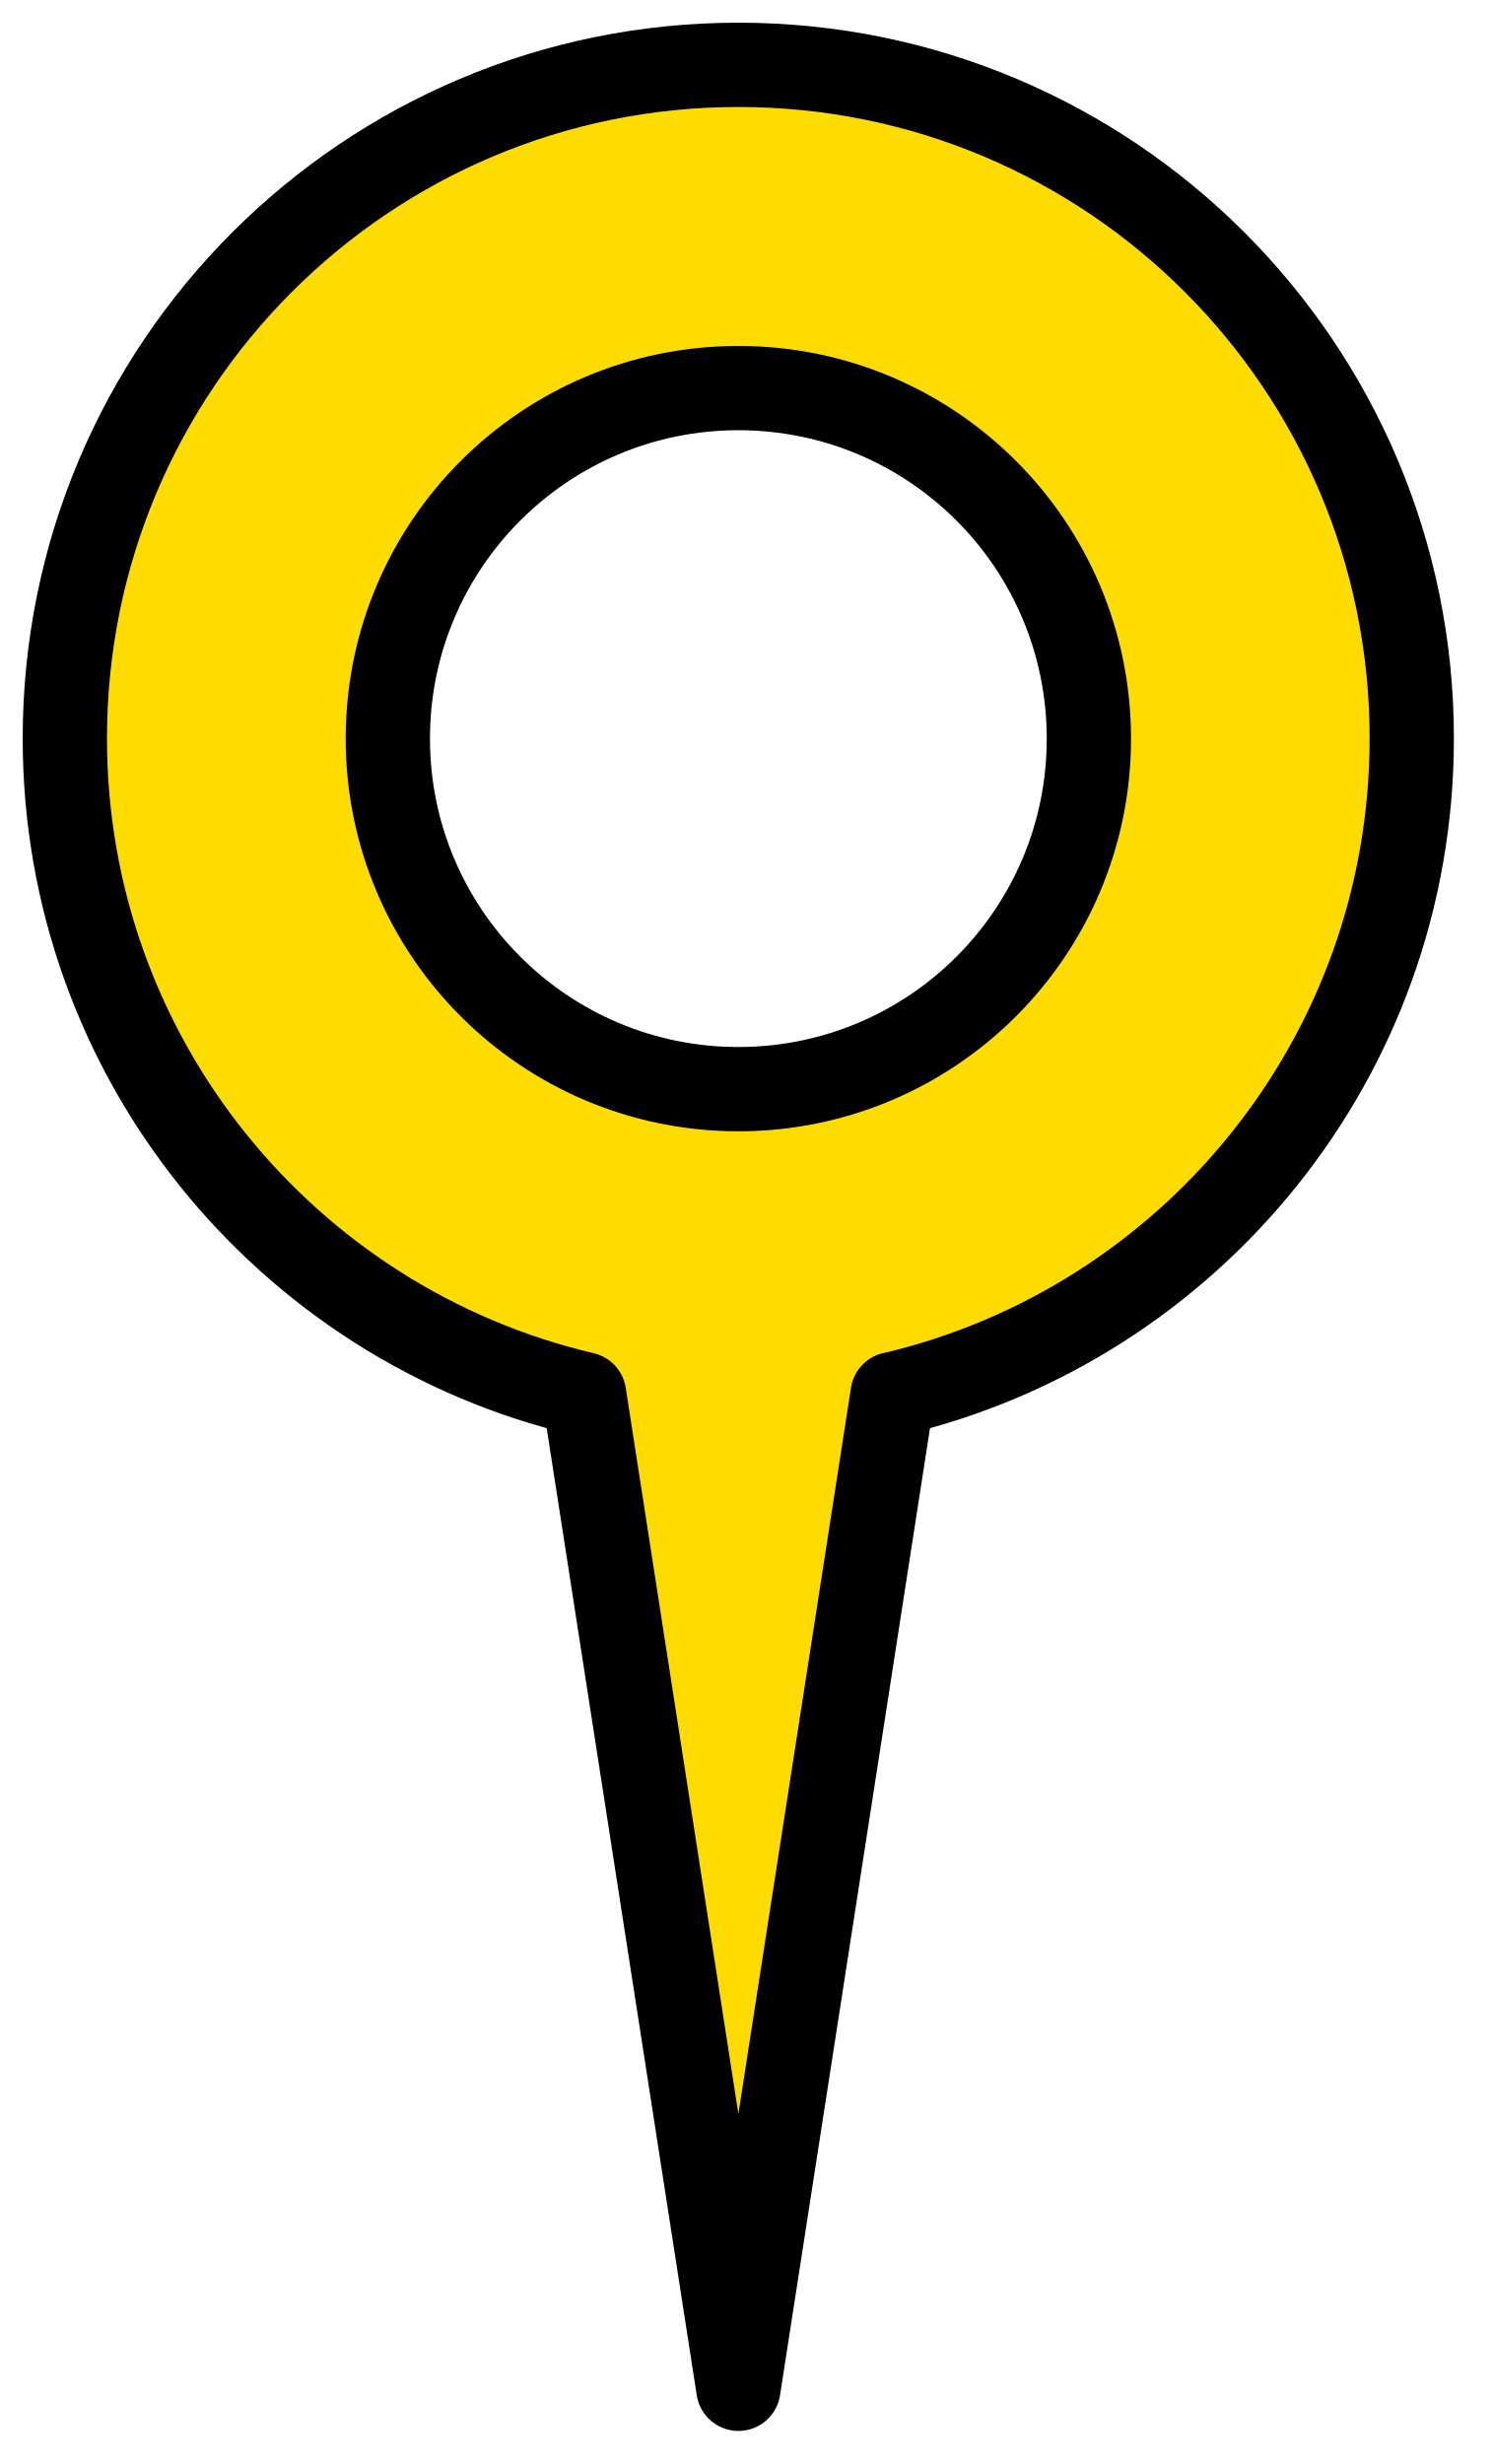
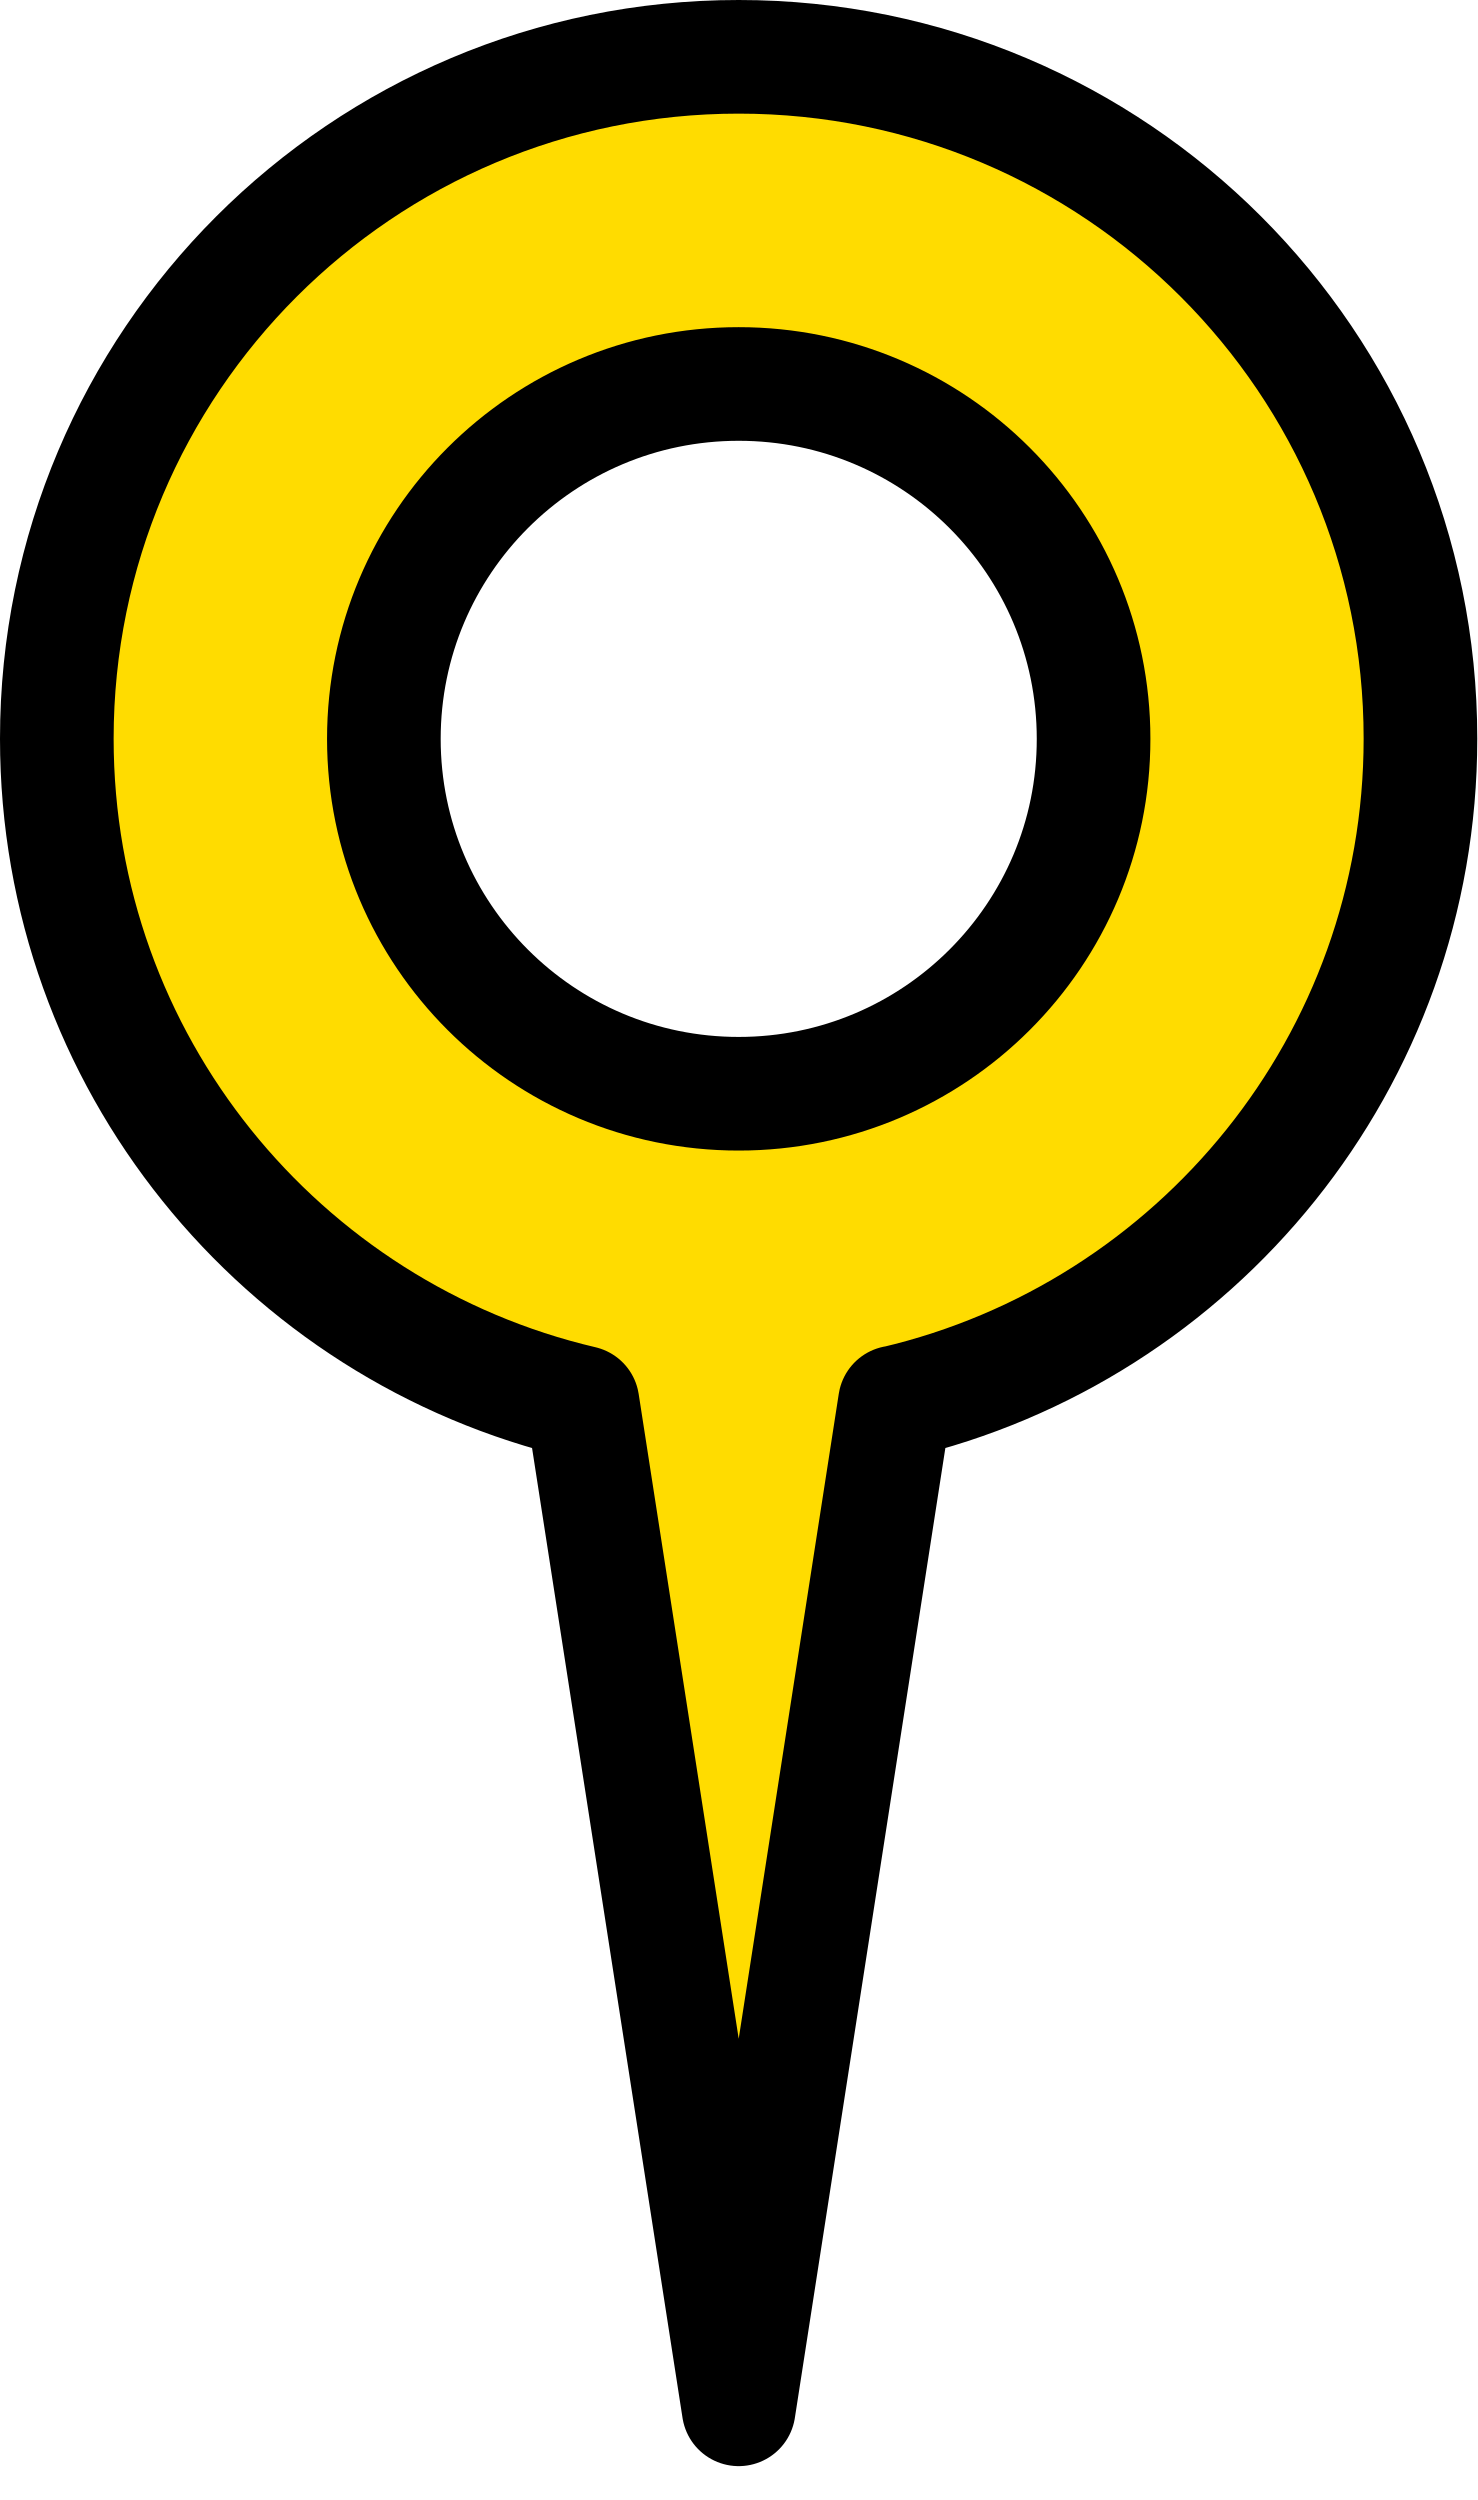
- <svg xmlns="http://www.w3.org/2000/svg" width="23" height="38" viewBox="0 0 23 38" fill="none">
-   <path d="M11.389 1C5.65 1 1 5.65 1 11.389C1 16.307 4.418 20.426 9.009 21.502L11.389 36.84L13.768 21.5V21.502C18.357 20.426 21.775 16.307 21.775 11.389C21.777 5.653 17.127 1 11.389 1ZM11.389 16.797C8.402 16.797 5.982 14.377 5.982 11.391C5.982 8.405 8.402 5.985 11.389 5.985C14.375 5.985 16.795 8.405 16.795 11.391C16.797 14.375 14.375 16.797 11.389 16.797Z" fill="#FFDC00" stroke="black" stroke-width="1.3" stroke-miterlimit="10" stroke-linecap="round" stroke-linejoin="round" />
+ <svg xmlns="http://www.w3.org/2000/svg" width="26px" height="44px" viewBox="0 0 26 44" version="1.1">
+   <defs />
+   <g id="Page-1" stroke="none" stroke-width="1" fill="none" fill-rule="evenodd" stroke-linecap="round" stroke-linejoin="round">
+     <g id="map-point" transform="translate(1, 1)" stroke="#000000">
+       <path d="M12.001,0 C5.372,0 0,5.372 0,12.001 C0,17.683 3.948,22.442 9.252,23.685 L12.001,41.404 L14.751,23.682 L14.751,23.685 C20.052,22.442 24,17.683 24,12.001 C24.003,5.375 18.631,0 12.001,0 Z M12.001,18.25 C8.551,18.25 5.756,15.454 5.756,12.004 C5.756,8.554 8.551,5.758 12.001,5.758 C15.451,5.758 18.247,8.554 18.247,12.004 C18.25,15.451 15.451,18.25 12.001,18.25 Z" id="Shape" stroke-width="2" fill="#FFDC00" fill-rule="nonzero" />
+       <path d="M12.004,18.247 C15.453,18.247 18.249,15.451 18.249,12.002 C18.249,8.552 15.453,5.756 12.004,5.756 C8.554,5.756 5.758,8.552 5.758,12.002 C5.758,15.451 8.554,18.247 12.004,18.247 Z" id="Shape" stroke-width="1.027" />
+     </g>
+   </g>
</svg>
